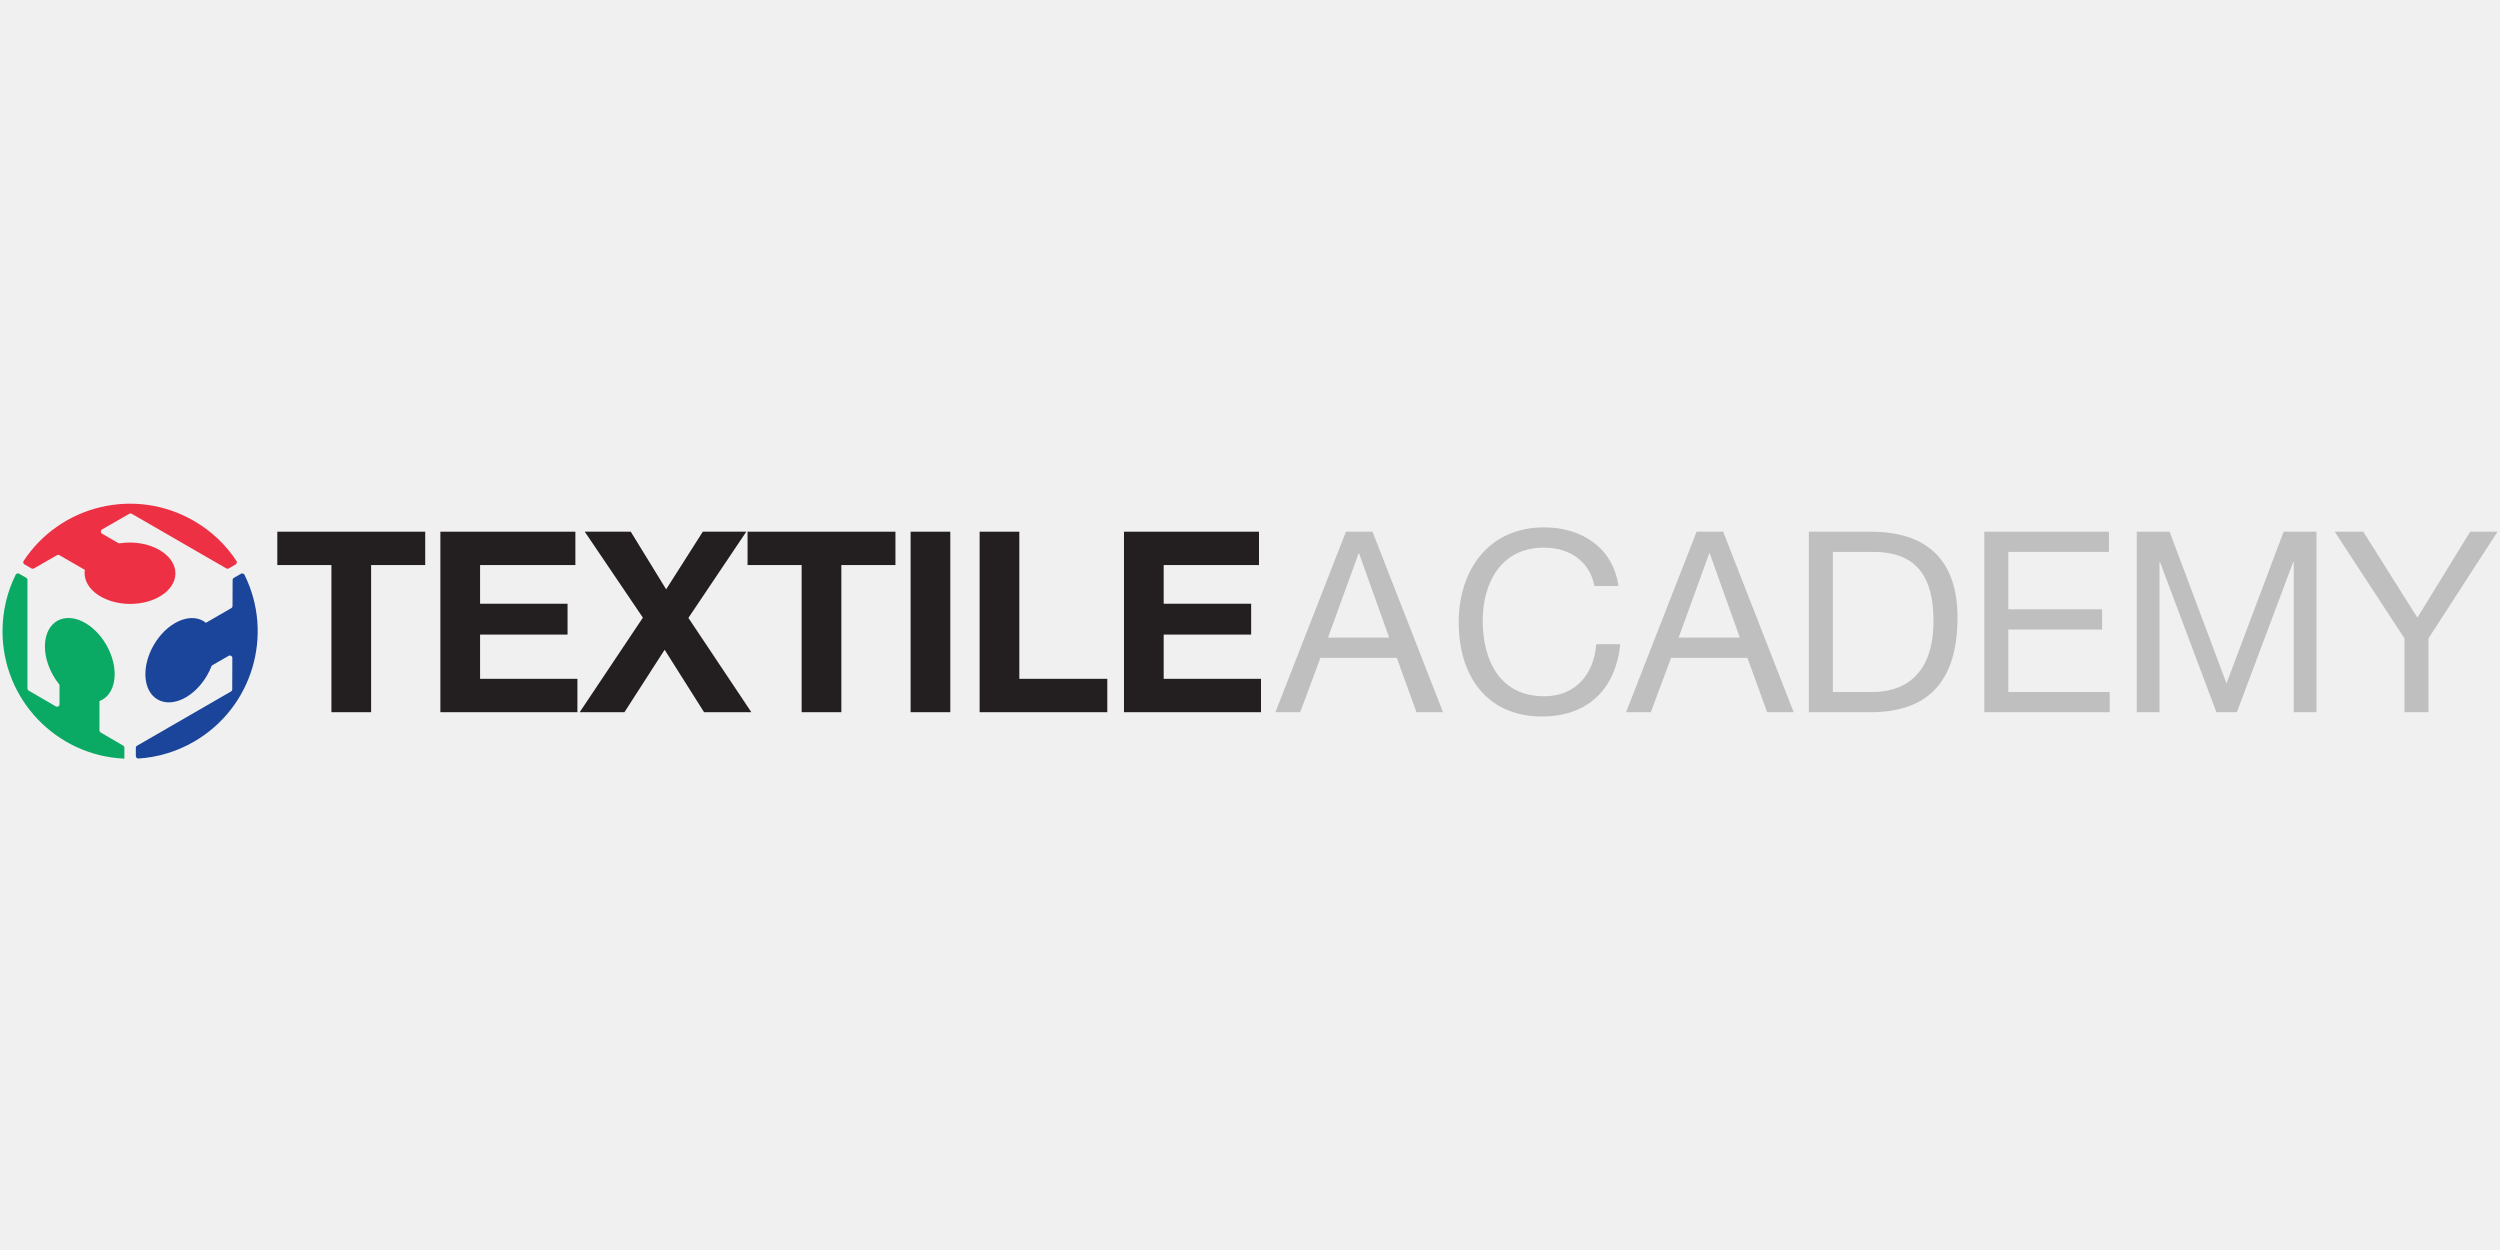
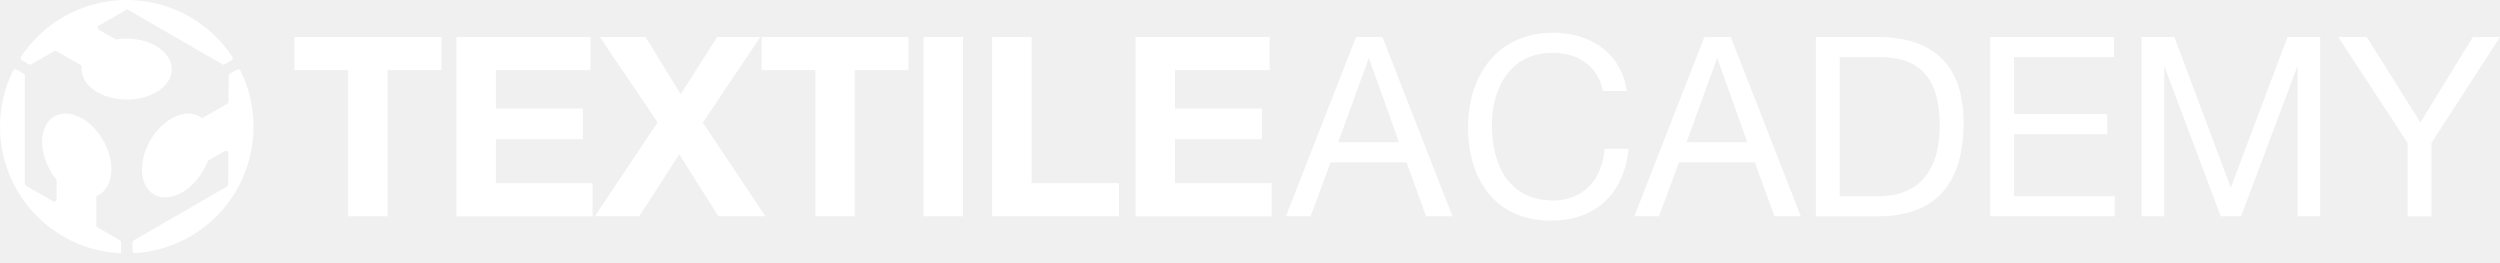
- <svg xmlns="http://www.w3.org/2000/svg" version="1.1" id="Layer_6_copy_3" x="0px" y="0px" width="500px" height="250px" viewBox="0 0 500 250" enable-background="new 0 0 500 250" xml:space="preserve">
+ <svg xmlns="http://www.w3.org/2000/svg" version="1.1" id="textileacademy" x="0px" y="0px" width="197.403px" height="20.75px" viewBox="0 0 197.403 20.75" enable-background="new 0 0 197.403 20.75" xml:space="preserve">
  <g>
-     <path fill="#0AAA64" d="M24.875,151.732v-2.185c0-0.177-0.094-0.34-0.247-0.429l-4.487-2.615c-0.153-0.089-0.247-0.252-0.247-0.429   v-5.858c0.188-0.075,0.378-0.16,0.557-0.264c2.949-1.671,3.324-6.569,0.839-10.926c-2.476-4.362-6.879-6.538-9.823-4.86   c-2.948,1.67-3.325,6.565-0.837,10.925c0.354,0.624,0.748,1.203,1.168,1.73c0.069,0.086,0.106,0.19,0.106,0.3v3.724   c0,0.383-0.415,0.622-0.747,0.429l-5.419-3.153c-0.153-0.089-0.247-0.253-0.247-0.429v-21.703c0-0.177-0.095-0.341-0.248-0.43   l-1.41-0.815c-0.249-0.144-0.573-0.05-0.7,0.208c-1.686,3.409-2.63,7.233-2.63,11.292C0.5,139.955,11.306,151.14,24.875,151.732" />
-     <path fill="#EE3045" d="M11.396,111.04c0.154-0.088,0.342-0.088,0.496,0.001l5.071,2.929c-0.03,0.203-0.043,0.41-0.043,0.619   c-0.02,3.389,4.024,6.161,9.041,6.195c5.016,0.028,9.102-2.693,9.122-6.084c0.019-3.387-4.032-6.157-9.046-6.193   c-0.714-0.005-1.411,0.048-2.079,0.153c-0.11,0.017-0.22-0.003-0.316-0.058l-3.223-1.863c-0.332-0.192-0.331-0.671,0.001-0.861   l5.438-3.12c0.154-0.088,0.342-0.088,0.496,0.001l18.908,10.92c0.154,0.089,0.343,0.089,0.497,0l1.36-0.785   c0.248-0.143,0.329-0.469,0.172-0.708c-2.114-3.21-4.973-5.97-8.529-8.019c-11.756-6.79-26.653-3.17-34.032,8.004   c-0.158,0.239-0.078,0.566,0.17,0.709l1.391,0.803c0.153,0.089,0.342,0.089,0.496,0.001L11.396,111.04z" />
-     <path fill="#1B459B" d="M46.503,121.2c-0.001,0.177-0.095,0.34-0.248,0.428l-5.071,2.931c-0.16-0.131-0.326-0.249-0.509-0.354   c-2.923-1.709-7.354,0.408-9.886,4.738c-2.533,4.329-2.22,9.227,0.704,10.939c2.923,1.713,7.349-0.407,9.884-4.74   c0.363-0.613,0.668-1.242,0.91-1.87c0.04-0.104,0.112-0.189,0.208-0.244l3.23-1.86c0.332-0.191,0.746,0.049,0.745,0.432   l-0.024,6.267c-0.001,0.177-0.095,0.34-0.248,0.428l-18.784,10.848c-0.154,0.089-0.248,0.253-0.248,0.43v1.631   c0,0.288,0.243,0.521,0.53,0.503c3.791-0.246,7.569-1.338,11.079-3.363c11.725-6.774,16.046-21.419,10.124-33.384   c-0.127-0.257-0.451-0.352-0.7-0.209l-1.426,0.822c-0.153,0.088-0.248,0.252-0.249,0.428L46.503,121.2z" />
+     <path fill="#FFFFFF" d="M9.56,20v-0.857c0-0.069-0.037-0.133-0.097-0.168l-1.76-1.026c-0.06-0.035-0.097-0.099-0.097-0.168v-2.298   c0.074-0.03,0.148-0.063,0.218-0.104c1.157-0.656,1.303-2.576,0.329-4.285C7.183,9.383,5.456,8.53,4.301,9.188   c-1.156,0.655-1.304,2.575-0.328,4.285c0.139,0.245,0.293,0.472,0.458,0.678c0.027,0.034,0.041,0.075,0.041,0.118v1.461   c0,0.15-0.163,0.244-0.293,0.168l-2.126-1.237c-0.06-0.035-0.097-0.099-0.097-0.168V5.981c0-0.07-0.037-0.134-0.097-0.169   L1.306,5.492c-0.098-0.056-0.225-0.02-0.275,0.081C0.37,6.911,0,8.411,0,10.003C0,15.381,4.238,19.768,9.56,20" />
+     <path fill="#FFFFFF" d="M4.274,4.04c0.06-0.035,0.134-0.034,0.194,0l1.989,1.149C6.445,5.269,6.44,5.35,6.44,5.432   c-0.008,1.329,1.578,2.416,3.546,2.43c1.967,0.011,3.57-1.056,3.578-2.386c0.008-1.329-1.581-2.415-3.548-2.429   C9.735,3.045,9.462,3.066,9.2,3.107C9.157,3.114,9.114,3.106,9.076,3.084L7.812,2.353c-0.13-0.075-0.13-0.263,0.001-0.338   l2.133-1.224c0.06-0.035,0.134-0.034,0.194,0l7.416,4.283c0.06,0.035,0.135,0.035,0.195,0l0.533-0.308   c0.097-0.056,0.129-0.184,0.067-0.278c-0.829-1.259-1.951-2.341-3.345-3.145C10.396-1.319,4.553,0.101,1.659,4.484   C1.597,4.577,1.628,4.706,1.726,4.762l0.545,0.315c0.06,0.035,0.134,0.035,0.194,0L4.274,4.04z" />
+     <path fill="#FFFFFF" d="M18.043,8.025c0,0.069-0.037,0.133-0.097,0.168l-1.989,1.149c-0.063-0.052-0.128-0.098-0.2-0.139   c-1.147-0.67-2.884,0.16-3.877,1.858c-0.993,1.698-0.871,3.619,0.276,4.29c1.147,0.672,2.882-0.16,3.876-1.859   c0.142-0.241,0.262-0.487,0.357-0.733c0.016-0.041,0.044-0.074,0.082-0.096l1.267-0.73c0.13-0.075,0.293,0.019,0.292,0.17   l-0.009,2.458c0,0.069-0.037,0.133-0.097,0.168l-7.367,4.255c-0.06,0.035-0.097,0.099-0.097,0.169v0.64   c0,0.113,0.095,0.204,0.208,0.197c1.487-0.096,2.969-0.525,4.345-1.319c4.599-2.657,6.293-8.401,3.971-13.093   c-0.05-0.101-0.177-0.138-0.274-0.082l-0.559,0.323c-0.06,0.035-0.097,0.099-0.098,0.168L18.043,8.025z" />
+   </g>
+   <g>
    <g>
-       <g>
-         <path fill="#231E20" d="M66.284,113.012h-10.82v-6.674h29.579v6.674h-10.82v29.427h-7.939V113.012z" />
-         <path fill="#231E20" d="M88.077,106.338h27v6.674H96.015v7.736h17.495v6.169H96.015v8.848h19.466v6.674H88.077V106.338z" />
-         <path fill="#231E20" d="M128.577,123.529l-11.629-17.191h9.202l7.079,11.528l7.332-11.528h8.697l-11.579,17.242l12.59,18.86     h-9.455l-7.888-12.488l-8.04,12.488h-8.949L128.577,123.529z" />
-         <path fill="#231E20" d="M160.33,113.012h-10.82v-6.674h29.579v6.674h-10.82v29.427h-7.939V113.012z" />
-         <path fill="#231E20" d="M182.121,106.338h7.939v36.101h-7.939V106.338z" />
-         <path fill="#231E20" d="M195.926,106.338h7.939v29.427h17.595v6.674h-25.534V106.338z" />
-         <path fill="#231E20" d="M224.795,106.338h27.001v6.674h-19.062v7.736h17.495v6.169h-17.495v8.848h19.467v6.674h-27.406V106.338z" />
-         <path fill="#C0BFBF" d="M269.19,106.338h5.309l14.107,36.101h-5.309l-3.944-10.87h-15.269l-4.045,10.87h-4.956L269.19,106.338z      M265.6,127.524h12.237l-6.017-16.838h-0.101L265.6,127.524z" />
-         <path fill="#C0BFBF" d="M318.893,117.209c-1.011-5.107-5.107-7.686-10.113-7.686c-8.595,0-12.236,7.079-12.236,14.612     c0,8.242,3.641,15.118,12.286,15.118c6.321,0,9.962-4.45,10.416-10.416h4.804c-0.911,9.001-6.523,14.461-15.625,14.461     c-11.224,0-16.685-8.292-16.685-18.809c0-10.467,5.966-19.012,17.09-19.012c7.535,0,13.753,4.045,14.866,11.731H318.893z" />
-         <path fill="#C0BFBF" d="M339.32,106.338h5.309l14.107,36.101h-5.309l-3.944-10.87h-15.269l-4.045,10.87h-4.956L339.32,106.338z      M335.729,127.524h12.237l-6.017-16.838h-0.102L335.729,127.524z" />
-         <path fill="#C0BFBF" d="M361.77,106.338h12.388c11.124,0,17.342,5.562,17.342,17.191c0,12.085-5.309,18.91-17.342,18.91H361.77     V106.338z M366.573,138.394h7.989c3.286,0,12.135-0.91,12.135-14.208c0-8.595-3.186-13.803-12.034-13.803h-8.09V138.394z" />
-         <path fill="#C0BFBF" d="M396.859,106.338h24.928v4.045h-20.124v11.478h18.759v4.045h-18.759v12.488h20.275v4.045h-25.079V106.338     z" />
-         <path fill="#C0BFBF" d="M427.349,106.338h6.573l11.377,30.338l11.427-30.338h6.574v36.101h-4.551v-30.034h-0.101l-11.276,30.034     h-4.095l-11.276-30.034h-0.102v30.034h-4.55V106.338z" />
-         <path fill="#C0BFBF" d="M485.697,127.675v14.764h-4.804v-14.764l-13.954-21.337h5.713l10.82,17.191l10.568-17.191h5.46     L485.697,127.675z" />
-       </g>
+       <path fill="#FFFFFF" d="M27.494,5.538H23.25V2.92h11.601v2.618h-4.244v11.541h-3.114V5.538z" />
+       <path fill="#FFFFFF" d="M36.041,2.92h10.59v2.618h-7.476v3.034h6.861v2.42h-6.861v3.47h7.635v2.618H36.041V2.92z" />
+       <path fill="#FFFFFF" d="M51.925,9.663L47.364,2.92h3.609l2.776,4.521l2.876-4.521h3.411l-4.541,6.762l4.938,7.397h-3.708    l-3.094-4.898l-3.153,4.898h-3.51L51.925,9.663z" />
+       <path fill="#FFFFFF" d="M64.379,5.538h-4.244V2.92h11.601v2.618h-4.244v11.541h-3.114V5.538z" />
+       <path fill="#FFFFFF" d="M72.926,2.92h3.114v14.159h-3.114V2.92z" />
+       <path fill="#FFFFFF" d="M78.34,2.92h3.114v11.541h6.901v2.618H78.34V2.92z" />
+       <path fill="#FFFFFF" d="M89.663,2.92h10.59v2.618h-7.476v3.034h6.862v2.42h-6.862v3.47h7.635v2.618H89.663V2.92z" />
+       <path fill="#FFFFFF" d="M107.074,2.92h2.082l5.533,14.159h-2.082l-1.547-4.263h-5.989l-1.586,4.263h-1.944L107.074,2.92z     M105.666,11.23h4.799l-2.36-6.604h-0.039L105.666,11.23z" />
+       <path fill="#FFFFFF" d="M126.568,7.184c-0.397-2.003-2.003-3.014-3.966-3.014c-3.371,0-4.799,2.776-4.799,5.731    c0,3.233,1.428,5.93,4.819,5.93c2.479,0,3.907-1.745,4.085-4.085h1.884c-0.357,3.53-2.558,5.672-6.128,5.672    c-4.402,0-6.544-3.252-6.544-7.377c0-4.105,2.34-7.456,6.703-7.456c2.955,0,5.394,1.586,5.83,4.601H126.568z" />
+       <path fill="#FFFFFF" d="M134.58,2.92h2.082l5.533,14.159h-2.082l-1.547-4.263h-5.989l-1.586,4.263h-1.944L134.58,2.92z     M133.172,11.23h4.799l-2.36-6.604h-0.04L133.172,11.23z" />
+       <path fill="#FFFFFF" d="M143.385,2.92h4.858c4.363,0,6.802,2.181,6.802,6.743c0,4.74-2.082,7.417-6.802,7.417h-4.858V2.92z     M145.269,15.493h3.133c1.289,0,4.759-0.357,4.759-5.572c0-3.371-1.249-5.414-4.72-5.414h-3.173V15.493z" />
+       <path fill="#FFFFFF" d="M157.147,2.92h9.777v1.586h-7.893v4.502h7.357v1.586h-7.357v4.898h7.952v1.586h-9.836V2.92z" />
+       <path fill="#FFFFFF" d="M169.105,2.92h2.578l4.462,11.899l4.482-11.899h2.578v14.159h-1.785V5.3h-0.039l-4.422,11.779h-1.606    L170.93,5.3h-0.04v11.779h-1.785V2.92z" />
+       <path fill="#FFFFFF" d="M191.99,11.289v5.791h-1.884v-5.791l-5.473-8.368h2.241l4.244,6.743l4.145-6.743h2.141L191.99,11.289z" />
    </g>
  </g>
</svg>
